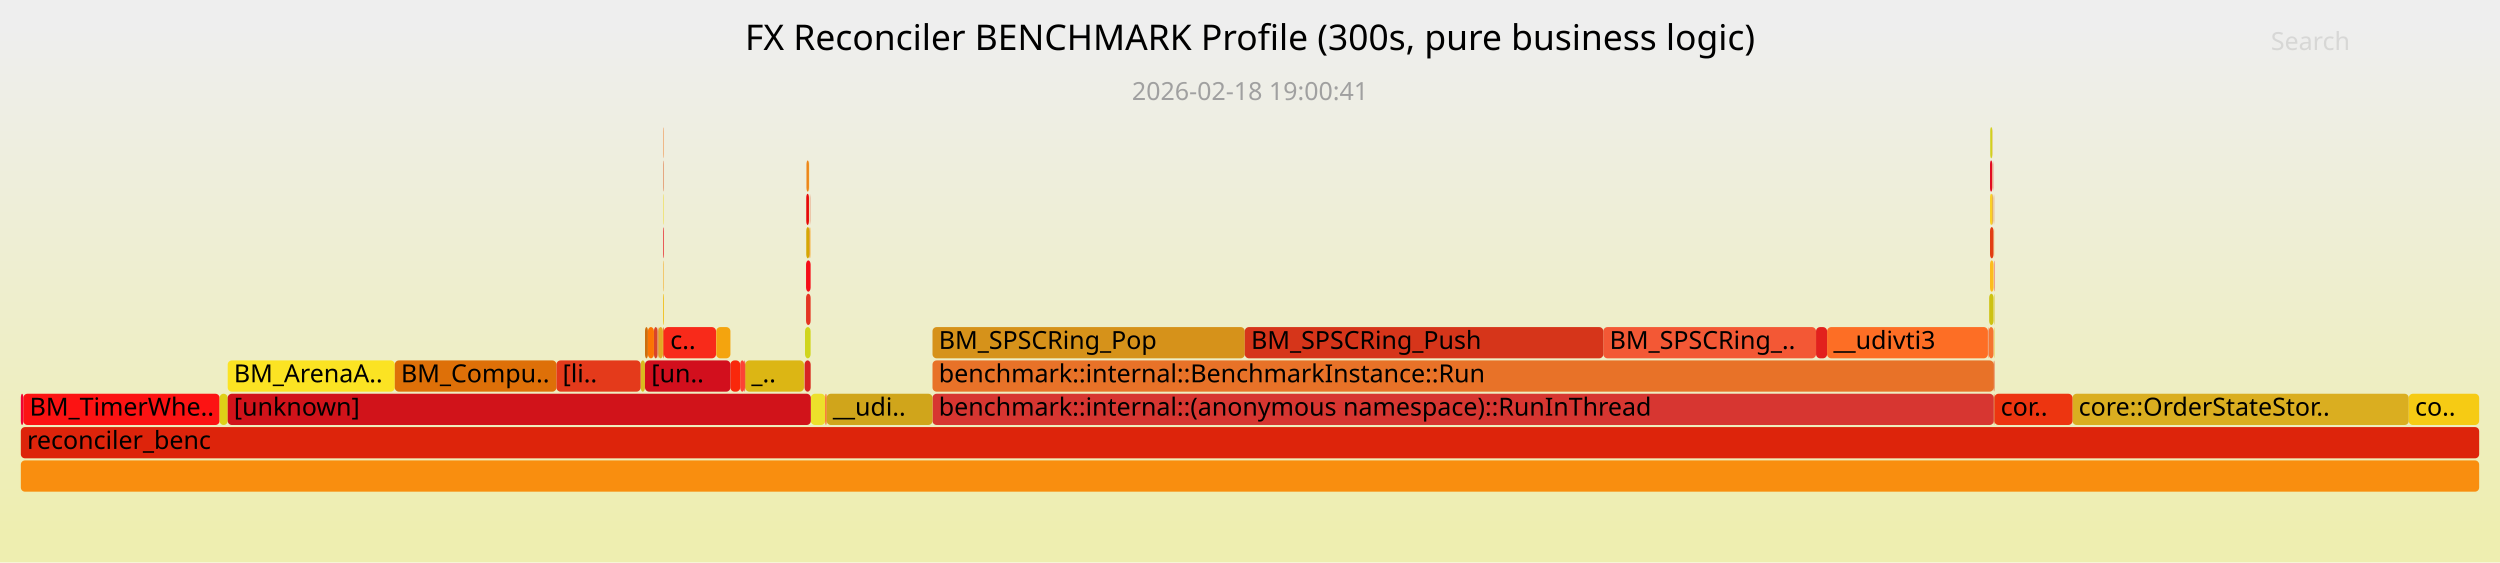
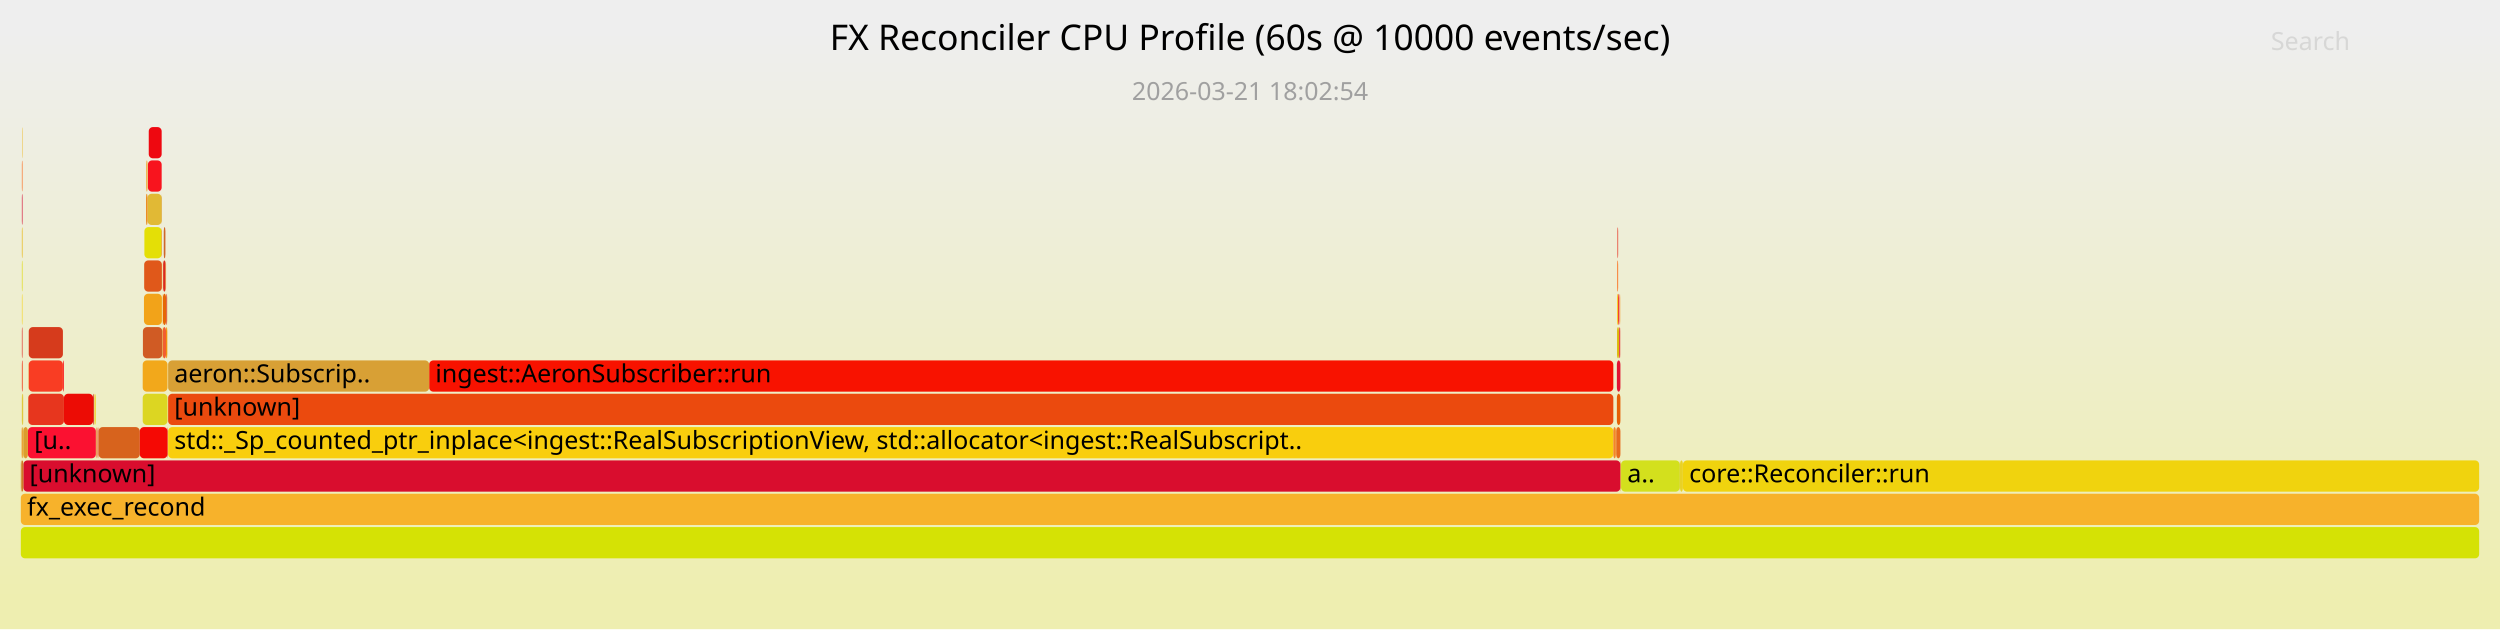
- <svg xmlns="http://www.w3.org/2000/svg" version="1.1" width="1200" height="270" viewBox="0 0 1200 270">
+ <svg xmlns="http://www.w3.org/2000/svg" version="1.1" width="1200" height="302" viewBox="0 0 1200 302">
  <defs>
    <linearGradient id="background" y1="0" y2="1" x1="0" x2="0">
      <stop stop-color="#eeeeee" offset="5%" />
      <stop stop-color="#eeeeb0" offset="95%" />
    </linearGradient>
  </defs>
  <style type="text/css">
	.func_g:hover { stroke:black; stroke-width:0.5; cursor:pointer; }
</style>
-   <rect x="0.0" y="0" width="1200.0" height="270.0" fill="url(#background)" />
-   <text text-anchor="middle" x="600.00" y="24" font-size="17" font-family="Verdana" fill="rgb(0,0,0)">FX Reconciler BENCHMARK Profile (300s, pure business logic)</text>
-   <text text-anchor="middle" x="600.00" y="48" font-size="12" font-family="Verdana" fill="rgb(160,160,160)">2026-02-18 19:00:41</text>
-   <text text-anchor="" x="10.00" y="253" font-size="12" font-family="Verdana" fill="rgb(0,0,0)" id="details"> </text>
+   <rect x="0.0" y="0" width="1200.0" height="302.0" fill="url(#background)" />
+   <text text-anchor="middle" x="600.00" y="24" font-size="17" font-family="Verdana" fill="rgb(0,0,0)">FX Reconciler CPU Profile (60s @ 10000 events/sec)</text>
+   <text text-anchor="middle" x="600.00" y="48" font-size="12" font-family="Verdana" fill="rgb(160,160,160)">2026-03-21 18:02:54</text>
+   <text text-anchor="" x="10.00" y="285" font-size="12" font-family="Verdana" fill="rgb(0,0,0)" id="details"> </text>
  <text text-anchor="" x="10.00" y="24" font-size="12" font-family="Verdana" fill="rgb(0,0,0)" id="unzoom" style="opacity:0.0;cursor:pointer">Reset Zoom</text>
  <text text-anchor="" x="1090.00" y="24" font-size="12" font-family="Verdana" fill="rgb(0,0,0)" id="search" style="opacity:0.1;cursor:pointer">Search</text>
-   <text text-anchor="" x="1090.00" y="253" font-size="12" font-family="Verdana" fill="rgb(0,0,0)" id="matched"> </text>
-   <g class="func_g">
-     <rect x="954.8" y="141" width="2.1" height="15.0" fill="rgb(205,194,18)" rx="2" ry="2" />
-     <text text-anchor="" x="957.82" y="151.5" font-size="12" font-family="Verdana" fill="rgb(0,0,0)" />
-   </g>
-   <g class="func_g">
-     <rect x="956.8" y="77" width="0.1" height="15.0" fill="rgb(236,40,45)" rx="2" ry="2" />
-     <text text-anchor="" x="959.77" y="87.5" font-size="12" font-family="Verdana" fill="rgb(0,0,0)" />
-   </g>
-   <g class="func_g">
-     <rect x="318.4" y="109" width="0.3" height="15.0" fill="rgb(229,1,13)" rx="2" ry="2" />
-     <text text-anchor="" x="321.37" y="119.5" font-size="12" font-family="Verdana" fill="rgb(0,0,0)" />
-   </g>
-   <g class="func_g">
-     <rect x="318.3" y="157" width="0.4" height="15.0" fill="rgb(247,66,2)" rx="2" ry="2" />
-     <text text-anchor="" x="321.28" y="167.5" font-size="12" font-family="Verdana" fill="rgb(0,0,0)" />
-   </g>
-   <g class="func_g">
-     <rect x="318.4" y="125" width="0.3" height="15.0" fill="rgb(244,176,52)" rx="2" ry="2" />
-     <text text-anchor="" x="321.37" y="135.5" font-size="12" font-family="Verdana" fill="rgb(0,0,0)" />
-   </g>
-   <g class="func_g">
-     <rect x="386.0" y="173" width="0.1" height="15.0" fill="rgb(224,206,53)" rx="2" ry="2" />
-     <text text-anchor="" x="389.03" y="183.5" font-size="12" font-family="Verdana" fill="rgb(0,0,0)" />
-   </g>
-   <g class="func_g">
-     <rect x="389.2" y="189" width="6.9" height="15.0" fill="rgb(237,224,43)" rx="2" ry="2" />
-     <text text-anchor="" x="392.19" y="199.5" font-size="12" font-family="Verdana" fill="rgb(0,0,0)" />
-   </g>
-   <g class="func_g">
-     <rect x="355.3" y="173" width="2.0" height="15.0" fill="rgb(253,65,53)" rx="2" ry="2" />
-     <text text-anchor="" x="358.32" y="183.5" font-size="12" font-family="Verdana" fill="rgb(0,0,0)" />
-   </g>
-   <g class="func_g">
-     <rect x="956.8" y="93" width="0.1" height="15.0" fill="rgb(253,179,50)" rx="2" ry="2" />
-     <text text-anchor="" x="959.76" y="103.5" font-size="12" font-family="Verdana" fill="rgb(0,0,0)" />
-   </g>
-   <g class="func_g">
-     <rect x="343.8" y="157" width="6.8" height="15.0" fill="rgb(244,164,14)" rx="2" ry="2" />
-     <text text-anchor="" x="346.75" y="167.5" font-size="12" font-family="Verdana" fill="rgb(0,0,0)" />
-   </g>
-   <g class="func_g">
-     <rect x="357.7" y="173" width="28.2" height="15.0" fill="rgb(220,182,20)" rx="2" ry="2" />
-     <text text-anchor="" x="360.67" y="183.5" font-size="12" font-family="Verdana" fill="rgb(0,0,0)">_..</text>
-   </g>
-   <g class="func_g">
-     <rect x="357.3" y="173" width="0.4" height="15.0" fill="rgb(248,10,5)" rx="2" ry="2" />
-     <text text-anchor="" x="360.29" y="183.5" font-size="12" font-family="Verdana" fill="rgb(0,0,0)" />
-   </g>
-   <g class="func_g">
-     <rect x="11.2" y="189" width="94.2" height="15.0" fill="rgb(252,19,19)" rx="2" ry="2" />
-     <text text-anchor="" x="14.22" y="199.5" font-size="12" font-family="Verdana" fill="rgb(0,0,0)">BM_TimerWhe..</text>
-   </g>
-   <g class="func_g">
-     <rect x="388.3" y="93" width="0.1" height="15.0" fill="rgb(220,122,13)" rx="2" ry="2" />
-     <text text-anchor="" x="391.27" y="103.5" font-size="12" font-family="Verdana" fill="rgb(0,0,0)" />
-   </g>
-   <g class="func_g">
-     <rect x="957.1" y="125" width="0.2" height="15.0" fill="rgb(240,33,31)" rx="2" ry="2" />
-     <text text-anchor="" x="960.07" y="135.5" font-size="12" font-family="Verdana" fill="rgb(0,0,0)" />
-   </g>
-   <g class="func_g">
-     <rect x="447.6" y="157" width="149.9" height="15.0" fill="rgb(214,146,26)" rx="2" ry="2" />
-     <text text-anchor="" x="450.62" y="167.5" font-size="12" font-family="Verdana" fill="rgb(0,0,0)">BM_SPSCRing_Pop</text>
-   </g>
-   <g class="func_g">
-     <rect x="447.6" y="173" width="509.4" height="15.0" fill="rgb(232,114,40)" rx="2" ry="2" />
-     <text text-anchor="" x="450.62" y="183.5" font-size="12" font-family="Verdana" fill="rgb(0,0,0)">benchmark::internal::BenchmarkInstance::Run</text>
-   </g>
-   <g class="func_g">
-     <rect x="313.9" y="157" width="1.7" height="15.0" fill="rgb(216,68,42)" rx="2" ry="2" />
-     <text text-anchor="" x="316.90" y="167.5" font-size="12" font-family="Verdana" fill="rgb(0,0,0)" />
-   </g>
-   <g class="func_g">
-     <rect x="350.6" y="173" width="4.7" height="15.0" fill="rgb(249,40,11)" rx="2" ry="2" />
-     <text text-anchor="" x="353.60" y="183.5" font-size="12" font-family="Verdana" fill="rgb(0,0,0)" />
-   </g>
-   <g class="func_g">
-     <rect x="389.1" y="173" width="0.1" height="15.0" fill="rgb(227,133,23)" rx="2" ry="2" />
-     <text text-anchor="" x="392.07" y="183.5" font-size="12" font-family="Verdana" fill="rgb(0,0,0)" />
-   </g>
-   <g class="func_g">
-     <rect x="957.1" y="141" width="0.2" height="15.0" fill="rgb(213,185,1)" rx="2" ry="2" />
-     <text text-anchor="" x="960.06" y="151.5" font-size="12" font-family="Verdana" fill="rgb(0,0,0)" />
-   </g>
-   <g class="func_g">
-     <rect x="307.5" y="173" width="2.1" height="15.0" fill="rgb(218,185,31)" rx="2" ry="2" />
-     <text text-anchor="" x="310.50" y="183.5" font-size="12" font-family="Verdana" fill="rgb(0,0,0)" />
-   </g>
-   <g class="func_g">
-     <rect x="105.4" y="189" width="3.9" height="15.0" fill="rgb(222,208,23)" rx="2" ry="2" />
-     <text text-anchor="" x="108.40" y="199.5" font-size="12" font-family="Verdana" fill="rgb(0,0,0)" />
-   </g>
-   <g class="func_g">
-     <rect x="956.3" y="61" width="0.1" height="15.0" fill="rgb(252,125,50)" rx="2" ry="2" />
-     <text text-anchor="" x="959.32" y="71.5" font-size="12" font-family="Verdana" fill="rgb(0,0,0)" />
-   </g>
-   <g class="func_g">
-     <rect x="318.3" y="141" width="0.4" height="15.0" fill="rgb(241,188,17)" rx="2" ry="2" />
-     <text text-anchor="" x="321.32" y="151.5" font-size="12" font-family="Verdana" fill="rgb(0,0,0)" />
-   </g>
-   <g class="func_g">
-     <rect x="994.8" y="189" width="161.4" height="15.0" fill="rgb(218,174,32)" rx="2" ry="2" />
-     <text text-anchor="" x="997.75" y="199.5" font-size="12" font-family="Verdana" fill="rgb(0,0,0)">core::OrderStateStor..</text>
-   </g>
-   <g class="func_g">
-     <rect x="316.0" y="157" width="2.2" height="15.0" fill="rgb(227,168,36)" rx="2" ry="2" />
-     <text text-anchor="" x="318.98" y="167.5" font-size="12" font-family="Verdana" fill="rgb(0,0,0)" />
-   </g>
-   <g class="func_g">
-     <rect x="315.7" y="157" width="0.3" height="15.0" fill="rgb(213,99,35)" rx="2" ry="2" />
-     <text text-anchor="" x="318.65" y="167.5" font-size="12" font-family="Verdana" fill="rgb(0,0,0)" />
-   </g>
-   <g class="func_g">
-     <rect x="957.1" y="109" width="0.1" height="15.0" fill="rgb(246,191,44)" rx="2" ry="2" />
-     <text text-anchor="" x="960.08" y="119.5" font-size="12" font-family="Verdana" fill="rgb(0,0,0)" />
-   </g>
-   <g class="func_g">
-     <rect x="109.3" y="173" width="80.2" height="15.0" fill="rgb(251,227,35)" rx="2" ry="2" />
-     <text text-anchor="" x="112.26" y="183.5" font-size="12" font-family="Verdana" fill="rgb(0,0,0)">BM_ArenaA..</text>
-   </g>
-   <g class="func_g">
-     <rect x="386.9" y="125" width="2.2" height="15.0" fill="rgb(245,13,24)" rx="2" ry="2" />
-     <text text-anchor="" x="389.94" y="135.5" font-size="12" font-family="Verdana" fill="rgb(0,0,0)" />
-   </g>
-   <g class="func_g">
-     <rect x="189.5" y="173" width="77.6" height="15.0" fill="rgb(222,112,8)" rx="2" ry="2" />
-     <text text-anchor="" x="192.47" y="183.5" font-size="12" font-family="Verdana" fill="rgb(0,0,0)">BM_Compu..</text>
-   </g>
-   <g class="func_g">
-     <rect x="267.1" y="173" width="40.4" height="15.0" fill="rgb(228,58,27)" rx="2" ry="2" />
-     <text text-anchor="" x="270.05" y="183.5" font-size="12" font-family="Verdana" fill="rgb(0,0,0)">[li..</text>
-   </g>
-   <g class="func_g">
-     <rect x="955.2" y="93" width="1.2" height="15.0" fill="rgb(251,209,37)" rx="2" ry="2" />
-     <text text-anchor="" x="958.17" y="103.5" font-size="12" font-family="Verdana" fill="rgb(0,0,0)" />
-   </g>
-   <g class="func_g">
-     <rect x="388.8" y="109" width="0.2" height="15.0" fill="rgb(251,167,39)" rx="2" ry="2" />
-     <text text-anchor="" x="391.85" y="119.5" font-size="12" font-family="Verdana" fill="rgb(0,0,0)" />
-   </g>
-   <g class="func_g">
-     <rect x="318.4" y="61" width="0.2" height="15.0" fill="rgb(241,109,15)" rx="2" ry="2" />
-     <text text-anchor="" x="321.41" y="71.5" font-size="12" font-family="Verdana" fill="rgb(0,0,0)" />
-   </g>
-   <g class="func_g">
-     <rect x="386.2" y="173" width="2.9" height="15.0" fill="rgb(215,36,35)" rx="2" ry="2" />
-     <text text-anchor="" x="389.22" y="183.5" font-size="12" font-family="Verdana" fill="rgb(0,0,0)" />
-   </g>
-   <g class="func_g">
-     <rect x="769.6" y="157" width="102.1" height="15.0" fill="rgb(243,88,53)" rx="2" ry="2" />
-     <text text-anchor="" x="772.62" y="167.5" font-size="12" font-family="Verdana" fill="rgb(0,0,0)">BM_SPSCRing_..</text>
-   </g>
-   <g class="func_g">
-     <rect x="387.0" y="93" width="1.3" height="15.0" fill="rgb(230,8,8)" rx="2" ry="2" />
-     <text text-anchor="" x="390.02" y="103.5" font-size="12" font-family="Verdana" fill="rgb(0,0,0)" />
-   </g>
-   <g class="func_g">
-     <rect x="955.2" y="125" width="1.7" height="15.0" fill="rgb(253,188,29)" rx="2" ry="2" />
-     <text text-anchor="" x="958.16" y="135.5" font-size="12" font-family="Verdana" fill="rgb(0,0,0)" />
-   </g>
-   <g class="func_g">
-     <rect x="957.3" y="189" width="37.5" height="15.0" fill="rgb(237,53,16)" rx="2" ry="2" />
-     <text text-anchor="" x="960.33" y="199.5" font-size="12" font-family="Verdana" fill="rgb(0,0,0)">cor..</text>
-   </g>
-   <g class="func_g">
-     <rect x="10.0" y="205" width="1180.0" height="15.0" fill="rgb(221,36,11)" rx="2" ry="2" />
-     <text text-anchor="" x="13.00" y="215.5" font-size="12" font-family="Verdana" fill="rgb(0,0,0)">reconciler_benc</text>
-   </g>
-   <g class="func_g">
-     <rect x="955.2" y="109" width="1.7" height="15.0" fill="rgb(226,62,19)" rx="2" ry="2" />
-     <text text-anchor="" x="958.16" y="119.5" font-size="12" font-family="Verdana" fill="rgb(0,0,0)" />
-   </g>
-   <g class="func_g">
-     <rect x="877.0" y="157" width="77.2" height="15.0" fill="rgb(253,110,37)" rx="2" ry="2" />
-     <text text-anchor="" x="880.05" y="167.5" font-size="12" font-family="Verdana" fill="rgb(0,0,0)">__udivti3</text>
-   </g>
-   <g class="func_g">
-     <rect x="388.5" y="109" width="0.3" height="15.0" fill="rgb(229,126,43)" rx="2" ry="2" />
-     <text text-anchor="" x="391.46" y="119.5" font-size="12" font-family="Verdana" fill="rgb(0,0,0)" />
-   </g>
-   <g class="func_g">
-     <rect x="954.6" y="157" width="2.3" height="15.0" fill="rgb(245,116,47)" rx="2" ry="2" />
-     <text text-anchor="" x="957.64" y="167.5" font-size="12" font-family="Verdana" fill="rgb(0,0,0)" />
-   </g>
-   <g class="func_g">
-     <rect x="387.1" y="77" width="1.2" height="15.0" fill="rgb(237,134,24)" rx="2" ry="2" />
-     <text text-anchor="" x="390.14" y="87.5" font-size="12" font-family="Verdana" fill="rgb(0,0,0)" />
-   </g>
-   <g class="func_g">
-     <rect x="309.6" y="157" width="1.4" height="15.0" fill="rgb(205,109,12)" rx="2" ry="2" />
-     <text text-anchor="" x="312.64" y="167.5" font-size="12" font-family="Verdana" fill="rgb(0,0,0)" />
-   </g>
-   <g class="func_g">
-     <rect x="387.0" y="109" width="1.5" height="15.0" fill="rgb(214,166,3)" rx="2" ry="2" />
-     <text text-anchor="" x="389.96" y="119.5" font-size="12" font-family="Verdana" fill="rgb(0,0,0)" />
-   </g>
-   <g class="func_g">
-     <rect x="396.1" y="189" width="0.7" height="15.0" fill="rgb(252,98,31)" rx="2" ry="2" />
-     <text text-anchor="" x="399.05" y="199.5" font-size="12" font-family="Verdana" fill="rgb(0,0,0)" />
-   </g>
-   <g class="func_g">
-     <rect x="956.3" y="77" width="0.1" height="15.0" fill="rgb(243,218,28)" rx="2" ry="2" />
-     <text text-anchor="" x="959.31" y="87.5" font-size="12" font-family="Verdana" fill="rgb(0,0,0)" />
-   </g>
-   <g class="func_g">
-     <rect x="957.1" y="93" width="0.1" height="15.0" fill="rgb(220,101,52)" rx="2" ry="2" />
-     <text text-anchor="" x="960.10" y="103.5" font-size="12" font-family="Verdana" fill="rgb(0,0,0)" />
-   </g>
-   <g class="func_g">
-     <rect x="597.5" y="157" width="172.1" height="15.0" fill="rgb(214,53,26)" rx="2" ry="2" />
-     <text text-anchor="" x="600.52" y="167.5" font-size="12" font-family="Verdana" fill="rgb(0,0,0)">BM_SPSCRing_Push</text>
-   </g>
-   <g class="func_g">
-     <rect x="956.4" y="93" width="0.3" height="15.0" fill="rgb(215,131,34)" rx="2" ry="2" />
-     <text text-anchor="" x="959.44" y="103.5" font-size="12" font-family="Verdana" fill="rgb(0,0,0)" />
-   </g>
-   <g class="func_g">
-     <rect x="388.3" y="77" width="0.1" height="15.0" fill="rgb(248,186,45)" rx="2" ry="2" />
-     <text text-anchor="" x="391.29" y="87.5" font-size="12" font-family="Verdana" fill="rgb(0,0,0)" />
-   </g>
-   <g class="func_g">
-     <rect x="957.0" y="189" width="0.3" height="15.0" fill="rgb(215,73,2)" rx="2" ry="2" />
-     <text text-anchor="" x="959.98" y="199.5" font-size="12" font-family="Verdana" fill="rgb(0,0,0)" />
-   </g>
-   <g class="func_g">
-     <rect x="386.4" y="157" width="2.7" height="15.0" fill="rgb(208,213,29)" rx="2" ry="2" />
-     <text text-anchor="" x="389.41" y="167.5" font-size="12" font-family="Verdana" fill="rgb(0,0,0)" />
-   </g>
-   <g class="func_g">
-     <rect x="309.6" y="173" width="41.0" height="15.0" fill="rgb(210,15,29)" rx="2" ry="2" />
-     <text text-anchor="" x="312.64" y="183.5" font-size="12" font-family="Verdana" fill="rgb(0,0,0)">[un..</text>
-   </g>
-   <g class="func_g">
-     <rect x="388.9" y="93" width="0.1" height="15.0" fill="rgb(226,51,7)" rx="2" ry="2" />
-     <text text-anchor="" x="391.87" y="103.5" font-size="12" font-family="Verdana" fill="rgb(0,0,0)" />
-   </g>
-   <g class="func_g">
-     <rect x="447.6" y="189" width="509.4" height="15.0" fill="rgb(215,54,49)" rx="2" ry="2" />
-     <text text-anchor="" x="450.61" y="199.5" font-size="12" font-family="Verdana" fill="rgb(0,0,0)">benchmark::internal::(anonymous namespace)::RunInThread</text>
-   </g>
-   <g class="func_g">
-     <rect x="957.0" y="173" width="0.3" height="15.0" fill="rgb(222,50,1)" rx="2" ry="2" />
-     <text text-anchor="" x="960.02" y="183.5" font-size="12" font-family="Verdana" fill="rgb(0,0,0)" />
-   </g>
-   <g class="func_g">
-     <rect x="318.4" y="93" width="0.2" height="15.0" fill="rgb(241,211,9)" rx="2" ry="2" />
-     <text text-anchor="" x="321.37" y="103.5" font-size="12" font-family="Verdana" fill="rgb(0,0,0)" />
-   </g>
-   <g class="func_g">
-     <rect x="318.4" y="77" width="0.2" height="15.0" fill="rgb(218,68,3)" rx="2" ry="2" />
-     <text text-anchor="" x="321.39" y="87.5" font-size="12" font-family="Verdana" fill="rgb(0,0,0)" />
-   </g>
-   <g class="func_g">
-     <rect x="109.3" y="189" width="279.9" height="15.0" fill="rgb(209,19,26)" rx="2" ry="2" />
-     <text text-anchor="" x="112.26" y="199.5" font-size="12" font-family="Verdana" fill="rgb(0,0,0)">[unknown]</text>
-   </g>
-   <g class="func_g">
-     <rect x="311.0" y="157" width="2.9" height="15.0" fill="rgb(252,116,3)" rx="2" ry="2" />
-     <text text-anchor="" x="313.99" y="167.5" font-size="12" font-family="Verdana" fill="rgb(0,0,0)" />
-   </g>
-   <g class="func_g">
-     <rect x="10.0" y="221" width="1180.0" height="15.0" fill="rgb(249,142,15)" rx="2" ry="2" />
+   <text text-anchor="" x="1090.00" y="285" font-size="12" font-family="Verdana" fill="rgb(0,0,0)" id="matched"> </text>
+   <g class="func_g">
+     <rect x="10.5" y="125" width="0.3" height="15.0" fill="rgb(223,218,9)" rx="2" ry="2" />
+     <text text-anchor="" x="13.51" y="135.5" font-size="12" font-family="Verdana" fill="rgb(0,0,0)" />
+   </g>
+   <g class="func_g">
+     <rect x="10.5" y="157" width="0.3" height="15.0" fill="rgb(221,43,35)" rx="2" ry="2" />
+     <text text-anchor="" x="13.50" y="167.5" font-size="12" font-family="Verdana" fill="rgb(0,0,0)" />
+   </g>
+   <g class="func_g">
+     <rect x="79.7" y="157" width="0.6" height="15.0" fill="rgb(243,140,2)" rx="2" ry="2" />
+     <text text-anchor="" x="82.74" y="167.5" font-size="12" font-family="Verdana" fill="rgb(0,0,0)" />
+   </g>
+   <g class="func_g">
+     <rect x="78.6" y="109" width="0.8" height="15.0" fill="rgb(206,104,43)" rx="2" ry="2" />
+     <text text-anchor="" x="81.61" y="119.5" font-size="12" font-family="Verdana" fill="rgb(0,0,0)" />
+   </g>
+   <g class="func_g">
+     <rect x="13.8" y="173" width="16.4" height="15.0" fill="rgb(249,61,35)" rx="2" ry="2" />
+     <text text-anchor="" x="16.81" y="183.5" font-size="12" font-family="Verdana" fill="rgb(0,0,0)" />
+   </g>
+   <g class="func_g">
+     <rect x="45.7" y="189" width="0.3" height="15.0" fill="rgb(242,222,29)" rx="2" ry="2" />
+     <text text-anchor="" x="48.70" y="199.5" font-size="12" font-family="Verdana" fill="rgb(0,0,0)" />
+   </g>
+   <g class="func_g">
+     <rect x="77.9" y="157" width="0.2" height="15.0" fill="rgb(241,226,19)" rx="2" ry="2" />
+     <text text-anchor="" x="80.95" y="167.5" font-size="12" font-family="Verdana" fill="rgb(0,0,0)" />
+   </g>
+   <g class="func_g">
+     <rect x="10.6" y="61" width="0.2" height="15.0" fill="rgb(239,182,21)" rx="2" ry="2" />
+     <text text-anchor="" x="13.56" y="71.5" font-size="12" font-family="Verdana" fill="rgb(0,0,0)" />
+   </g>
+   <g class="func_g">
+     <rect x="77.7" y="141" width="0.2" height="15.0" fill="rgb(249,182,26)" rx="2" ry="2" />
+     <text text-anchor="" x="80.74" y="151.5" font-size="12" font-family="Verdana" fill="rgb(0,0,0)" />
+   </g>
+   <g class="func_g">
+     <rect x="46.9" y="205" width="0.3" height="15.0" fill="rgb(238,9,22)" rx="2" ry="2" />
+     <text text-anchor="" x="49.94" y="215.5" font-size="12" font-family="Verdana" fill="rgb(0,0,0)" />
+   </g>
+   <g class="func_g">
+     <rect x="80.7" y="205" width="693.7" height="15.0" fill="rgb(249,206,13)" rx="2" ry="2" />
+     <text text-anchor="" x="83.66" y="215.5" font-size="12" font-family="Verdana" fill="rgb(0,0,0)">std::_Sp_counted_ptr_inplace&lt;ingest::RealSubscriptionView, std::allocator&lt;ingest::RealSubscript..</text>
+   </g>
+   <g class="func_g">
+     <rect x="776.1" y="189" width="1.7" height="15.0" fill="rgb(229,96,6)" rx="2" ry="2" />
+     <text text-anchor="" x="779.15" y="199.5" font-size="12" font-family="Verdana" fill="rgb(0,0,0)" />
+   </g>
+   <g class="func_g">
+     <rect x="79.8" y="141" width="0.4" height="15.0" fill="rgb(219,62,46)" rx="2" ry="2" />
+     <text text-anchor="" x="82.81" y="151.5" font-size="12" font-family="Verdana" fill="rgb(0,0,0)" />
+   </g>
+   <g class="func_g">
+     <rect x="206.0" y="173" width="568.4" height="15.0" fill="rgb(248,18,0)" rx="2" ry="2" />
+     <text text-anchor="" x="208.97" y="183.5" font-size="12" font-family="Verdana" fill="rgb(0,0,0)">ingest::AeronSubscriber::run</text>
+   </g>
+   <g class="func_g">
+     <rect x="78.3" y="125" width="1.2" height="15.0" fill="rgb(219,42,31)" rx="2" ry="2" />
+     <text text-anchor="" x="81.35" y="135.5" font-size="12" font-family="Verdana" fill="rgb(0,0,0)" />
+   </g>
+   <g class="func_g">
+     <rect x="77.8" y="125" width="0.1" height="15.0" fill="rgb(240,173,7)" rx="2" ry="2" />
+     <text text-anchor="" x="80.77" y="135.5" font-size="12" font-family="Verdana" fill="rgb(0,0,0)" />
+   </g>
+   <g class="func_g">
+     <rect x="777.6" y="141" width="0.1" height="15.0" fill="rgb(239,144,29)" rx="2" ry="2" />
+     <text text-anchor="" x="780.63" y="151.5" font-size="12" font-family="Verdana" fill="rgb(0,0,0)" />
+   </g>
+   <g class="func_g">
+     <rect x="13.8" y="157" width="16.4" height="15.0" fill="rgb(214,59,28)" rx="2" ry="2" />
+     <text text-anchor="" x="16.83" y="167.5" font-size="12" font-family="Verdana" fill="rgb(0,0,0)" />
+   </g>
+   <g class="func_g">
+     <rect x="71.0" y="77" width="6.6" height="15.0" fill="rgb(248,20,30)" rx="2" ry="2" />
+     <text text-anchor="" x="74.02" y="87.5" font-size="12" font-family="Verdana" fill="rgb(0,0,0)" />
+   </g>
+   <g class="func_g">
+     <rect x="10.5" y="141" width="0.3" height="15.0" fill="rgb(246,213,38)" rx="2" ry="2" />
+     <text text-anchor="" x="13.50" y="151.5" font-size="12" font-family="Verdana" fill="rgb(0,0,0)" />
+   </g>
+   <g class="func_g">
+     <rect x="11.2" y="221" width="766.6" height="15.0" fill="rgb(217,13,46)" rx="2" ry="2" />
+     <text text-anchor="" x="14.17" y="231.5" font-size="12" font-family="Verdana" fill="rgb(0,0,0)">[unknown]</text>
+   </g>
+   <g class="func_g">
+     <rect x="44.7" y="189" width="0.4" height="15.0" fill="rgb(208,29,25)" rx="2" ry="2" />
+     <text text-anchor="" x="47.73" y="199.5" font-size="12" font-family="Verdana" fill="rgb(0,0,0)" />
+   </g>
+   <g class="func_g">
+     <rect x="46.0" y="205" width="0.3" height="15.0" fill="rgb(213,116,21)" rx="2" ry="2" />
+     <text text-anchor="" x="49.05" y="215.5" font-size="12" font-family="Verdana" fill="rgb(0,0,0)" />
+   </g>
+   <g class="func_g">
+     <rect x="70.8" y="93" width="6.8" height="15.0" fill="rgb(225,185,53)" rx="2" ry="2" />
+     <text text-anchor="" x="73.82" y="103.5" font-size="12" font-family="Verdana" fill="rgb(0,0,0)" />
+   </g>
+   <g class="func_g">
+     <rect x="776.4" y="109" width="0.3" height="15.0" fill="rgb(229,24,7)" rx="2" ry="2" />
+     <text text-anchor="" x="779.42" y="119.5" font-size="12" font-family="Verdana" fill="rgb(0,0,0)" />
+   </g>
+   <g class="func_g">
+     <rect x="77.6" y="93" width="0.1" height="15.0" fill="rgb(213,120,7)" rx="2" ry="2" />
+     <text text-anchor="" x="80.63" y="103.5" font-size="12" font-family="Verdana" fill="rgb(0,0,0)" />
+   </g>
+   <g class="func_g">
+     <rect x="806.3" y="221" width="0.1" height="15.0" fill="rgb(234,64,5)" rx="2" ry="2" />
+     <text text-anchor="" x="809.30" y="231.5" font-size="12" font-family="Verdana" fill="rgb(0,0,0)" />
+   </g>
+   <g class="func_g">
+     <rect x="10.5" y="173" width="0.4" height="15.0" fill="rgb(243,47,48)" rx="2" ry="2" />
+     <text text-anchor="" x="13.49" y="183.5" font-size="12" font-family="Verdana" fill="rgb(0,0,0)" />
+   </g>
+   <g class="func_g">
+     <rect x="69.1" y="141" width="8.6" height="15.0" fill="rgb(242,163,25)" rx="2" ry="2" />
+     <text text-anchor="" x="72.06" y="151.5" font-size="12" font-family="Verdana" fill="rgb(0,0,0)" />
+   </g>
+   <g class="func_g">
+     <rect x="777.8" y="221" width="0.2" height="15.0" fill="rgb(230,141,6)" rx="2" ry="2" />
+     <text text-anchor="" x="780.77" y="231.5" font-size="12" font-family="Verdana" fill="rgb(0,0,0)" />
+   </g>
+   <g class="func_g">
+     <rect x="45.4" y="189" width="0.3" height="15.0" fill="rgb(234,180,1)" rx="2" ry="2" />
+     <text text-anchor="" x="48.37" y="199.5" font-size="12" font-family="Verdana" fill="rgb(0,0,0)" />
+   </g>
+   <g class="func_g">
+     <rect x="46.8" y="205" width="0.1" height="15.0" fill="rgb(219,75,8)" rx="2" ry="2" />
+     <text text-anchor="" x="49.83" y="215.5" font-size="12" font-family="Verdana" fill="rgb(0,0,0)" />
+   </g>
+   <g class="func_g">
+     <rect x="30.2" y="173" width="0.5" height="15.0" fill="rgb(249,48,46)" rx="2" ry="2" />
+     <text text-anchor="" x="33.19" y="183.5" font-size="12" font-family="Verdana" fill="rgb(0,0,0)" />
+   </g>
+   <g class="func_g">
+     <rect x="69.2" y="125" width="8.5" height="15.0" fill="rgb(224,88,26)" rx="2" ry="2" />
+     <text text-anchor="" x="72.15" y="135.5" font-size="12" font-family="Verdana" fill="rgb(0,0,0)" />
+   </g>
+   <g class="func_g">
+     <rect x="13.5" y="189" width="0.1" height="15.0" fill="rgb(228,162,35)" rx="2" ry="2" />
+     <text text-anchor="" x="16.45" y="199.5" font-size="12" font-family="Verdana" fill="rgb(0,0,0)" />
+   </g>
+   <g class="func_g">
+     <rect x="10.4" y="221" width="0.8" height="15.0" fill="rgb(207,122,38)" rx="2" ry="2" />
+     <text text-anchor="" x="13.41" y="231.5" font-size="12" font-family="Verdana" fill="rgb(0,0,0)" />
+   </g>
+   <g class="func_g">
+     <rect x="80.4" y="205" width="0.2" height="15.0" fill="rgb(224,73,7)" rx="2" ry="2" />
+     <text text-anchor="" x="83.43" y="215.5" font-size="12" font-family="Verdana" fill="rgb(0,0,0)" />
+   </g>
+   <g class="func_g">
+     <rect x="10.5" y="93" width="0.3" height="15.0" fill="rgb(212,12,51)" rx="2" ry="2" />
+     <text text-anchor="" x="13.53" y="103.5" font-size="12" font-family="Verdana" fill="rgb(0,0,0)" />
+   </g>
+   <g class="func_g">
+     <rect x="776.1" y="173" width="1.7" height="15.0" fill="rgb(225,21,50)" rx="2" ry="2" />
+     <text text-anchor="" x="779.15" y="183.5" font-size="12" font-family="Verdana" fill="rgb(0,0,0)" />
+   </g>
+   <g class="func_g">
+     <rect x="13.7" y="173" width="0.1" height="15.0" fill="rgb(242,172,28)" rx="2" ry="2" />
+     <text text-anchor="" x="16.65" y="183.5" font-size="12" font-family="Verdana" fill="rgb(0,0,0)" />
+   </g>
+   <g class="func_g">
+     <rect x="775.6" y="205" width="0.2" height="15.0" fill="rgb(246,181,34)" rx="2" ry="2" />
+     <text text-anchor="" x="778.58" y="215.5" font-size="12" font-family="Verdana" fill="rgb(0,0,0)" />
+   </g>
+   <g class="func_g">
+     <rect x="10.5" y="109" width="0.3" height="15.0" fill="rgb(232,179,3)" rx="2" ry="2" />
+     <text text-anchor="" x="13.52" y="119.5" font-size="12" font-family="Verdana" fill="rgb(0,0,0)" />
+   </g>
+   <g class="func_g">
+     <rect x="79.5" y="125" width="0.1" height="15.0" fill="rgb(254,204,41)" rx="2" ry="2" />
+     <text text-anchor="" x="82.50" y="135.5" font-size="12" font-family="Verdana" fill="rgb(0,0,0)" />
+   </g>
+   <g class="func_g">
+     <rect x="79.6" y="125" width="0.1" height="15.0" fill="rgb(217,105,14)" rx="2" ry="2" />
+     <text text-anchor="" x="82.63" y="135.5" font-size="12" font-family="Verdana" fill="rgb(0,0,0)" />
+   </g>
+   <g class="func_g">
+     <rect x="78.2" y="141" width="1.5" height="15.0" fill="rgb(230,103,5)" rx="2" ry="2" />
+     <text text-anchor="" x="81.17" y="151.5" font-size="12" font-family="Verdana" fill="rgb(0,0,0)" />
+   </g>
+   <g class="func_g">
+     <rect x="10.0" y="221" width="0.4" height="15.0" fill="rgb(207,127,41)" rx="2" ry="2" />
    <text text-anchor="" x="13.00" y="231.5" font-size="12" font-family="Verdana" fill="rgb(0,0,0)" />
  </g>
  <g class="func_g">
-     <rect x="871.7" y="157" width="5.3" height="15.0" fill="rgb(226,33,29)" rx="2" ry="2" />
-     <text text-anchor="" x="874.72" y="167.5" font-size="12" font-family="Verdana" fill="rgb(0,0,0)" />
-   </g>
-   <g class="func_g">
-     <rect x="318.7" y="157" width="25.0" height="15.0" fill="rgb(248,42,26)" rx="2" ry="2" />
-     <text text-anchor="" x="321.72" y="167.5" font-size="12" font-family="Verdana" fill="rgb(0,0,0)">c..</text>
-   </g>
-   <g class="func_g">
-     <rect x="955.2" y="77" width="1.1" height="15.0" fill="rgb(226,11,34)" rx="2" ry="2" />
-     <text text-anchor="" x="958.23" y="87.5" font-size="12" font-family="Verdana" fill="rgb(0,0,0)" />
-   </g>
-   <g class="func_g">
-     <rect x="957.1" y="157" width="0.2" height="15.0" fill="rgb(226,192,18)" rx="2" ry="2" />
-     <text text-anchor="" x="960.06" y="167.5" font-size="12" font-family="Verdana" fill="rgb(0,0,0)" />
-   </g>
-   <g class="func_g">
-     <rect x="10.0" y="189" width="1.2" height="15.0" fill="rgb(241,2,52)" rx="2" ry="2" />
-     <text text-anchor="" x="13.00" y="199.5" font-size="12" font-family="Verdana" fill="rgb(0,0,0)" />
-   </g>
-   <g class="func_g">
-     <rect x="954.3" y="157" width="0.2" height="15.0" fill="rgb(235,93,54)" rx="2" ry="2" />
-     <text text-anchor="" x="957.29" y="167.5" font-size="12" font-family="Verdana" fill="rgb(0,0,0)" />
-   </g>
-   <g class="func_g">
-     <rect x="396.8" y="189" width="50.8" height="15.0" fill="rgb(208,165,27)" rx="2" ry="2" />
-     <text text-anchor="" x="399.76" y="199.5" font-size="12" font-family="Verdana" fill="rgb(0,0,0)">__udi..</text>
-   </g>
-   <g class="func_g">
-     <rect x="955.3" y="61" width="1.0" height="15.0" fill="rgb(209,209,31)" rx="2" ry="2" />
-     <text text-anchor="" x="958.33" y="71.5" font-size="12" font-family="Verdana" fill="rgb(0,0,0)" />
-   </g>
-   <g class="func_g">
-     <rect x="1156.2" y="189" width="33.8" height="15.0" fill="rgb(246,203,20)" rx="2" ry="2" />
-     <text text-anchor="" x="1159.21" y="199.5" font-size="12" font-family="Verdana" fill="rgb(0,0,0)">co..</text>
-   </g>
-   <g class="func_g">
-     <rect x="386.9" y="141" width="2.2" height="15.0" fill="rgb(228,52,34)" rx="2" ry="2" />
-     <text text-anchor="" x="389.94" y="151.5" font-size="12" font-family="Verdana" fill="rgb(0,0,0)" />
+     <rect x="806.4" y="221" width="1.4" height="15.0" fill="rgb(233,209,37)" rx="2" ry="2" />
+     <text text-anchor="" x="809.44" y="231.5" font-size="12" font-family="Verdana" fill="rgb(0,0,0)" />
+   </g>
+   <g class="func_g">
+     <rect x="78.1" y="157" width="1.6" height="15.0" fill="rgb(241,95,48)" rx="2" ry="2" />
+     <text text-anchor="" x="81.13" y="167.5" font-size="12" font-family="Verdana" fill="rgb(0,0,0)" />
+   </g>
+   <g class="func_g">
+     <rect x="47.3" y="205" width="19.8" height="15.0" fill="rgb(215,99,29)" rx="2" ry="2" />
+     <text text-anchor="" x="50.25" y="215.5" font-size="12" font-family="Verdana" fill="rgb(0,0,0)" />
+   </g>
+   <g class="func_g">
+     <rect x="776.2" y="141" width="0.5" height="15.0" fill="rgb(245,204,30)" rx="2" ry="2" />
+     <text text-anchor="" x="779.25" y="151.5" font-size="12" font-family="Verdana" fill="rgb(0,0,0)" />
+   </g>
+   <g class="func_g">
+     <rect x="46.4" y="205" width="0.1" height="15.0" fill="rgb(243,83,19)" rx="2" ry="2" />
+     <text text-anchor="" x="49.40" y="215.5" font-size="12" font-family="Verdana" fill="rgb(0,0,0)" />
+   </g>
+   <g class="func_g">
+     <rect x="10.9" y="205" width="0.3" height="15.0" fill="rgb(219,183,12)" rx="2" ry="2" />
+     <text text-anchor="" x="13.87" y="215.5" font-size="12" font-family="Verdana" fill="rgb(0,0,0)" />
+   </g>
+   <g class="func_g">
+     <rect x="70.1" y="93" width="0.7" height="15.0" fill="rgb(235,138,26)" rx="2" ry="2" />
+     <text text-anchor="" x="73.08" y="103.5" font-size="12" font-family="Verdana" fill="rgb(0,0,0)" />
+   </g>
+   <g class="func_g">
+     <rect x="70.2" y="77" width="0.6" height="15.0" fill="rgb(237,165,41)" rx="2" ry="2" />
+     <text text-anchor="" x="73.17" y="87.5" font-size="12" font-family="Verdana" fill="rgb(0,0,0)" />
+   </g>
+   <g class="func_g">
+     <rect x="10.9" y="189" width="0.2" height="15.0" fill="rgb(234,167,7)" rx="2" ry="2" />
+     <text text-anchor="" x="13.92" y="199.5" font-size="12" font-family="Verdana" fill="rgb(0,0,0)" />
+   </g>
+   <g class="func_g">
+     <rect x="13.4" y="205" width="32.6" height="15.0" fill="rgb(251,17,49)" rx="2" ry="2" />
+     <text text-anchor="" x="16.45" y="215.5" font-size="12" font-family="Verdana" fill="rgb(0,0,0)">[u..</text>
+   </g>
+   <g class="func_g">
+     <rect x="775.8" y="205" width="2.0" height="15.0" fill="rgb(231,107,29)" rx="2" ry="2" />
+     <text text-anchor="" x="778.84" y="215.5" font-size="12" font-family="Verdana" fill="rgb(0,0,0)" />
+   </g>
+   <g class="func_g">
+     <rect x="68.5" y="189" width="11.9" height="15.0" fill="rgb(220,214,34)" rx="2" ry="2" />
+     <text text-anchor="" x="71.46" y="199.5" font-size="12" font-family="Verdana" fill="rgb(0,0,0)" />
+   </g>
+   <g class="func_g">
+     <rect x="30.7" y="189" width="14.0" height="15.0" fill="rgb(236,12,5)" rx="2" ry="2" />
+     <text text-anchor="" x="33.71" y="199.5" font-size="12" font-family="Verdana" fill="rgb(0,0,0)" />
+   </g>
+   <g class="func_g">
+     <rect x="807.8" y="221" width="382.2" height="15.0" fill="rgb(240,211,14)" rx="2" ry="2" />
+     <text text-anchor="" x="810.81" y="231.5" font-size="12" font-family="Verdana" fill="rgb(0,0,0)">core::Reconciler::run</text>
+   </g>
+   <g class="func_g">
+     <rect x="80.7" y="189" width="693.7" height="15.0" fill="rgb(235,74,14)" rx="2" ry="2" />
+     <text text-anchor="" x="83.66" y="199.5" font-size="12" font-family="Verdana" fill="rgb(0,0,0)">[unknown]</text>
+   </g>
+   <g class="func_g">
+     <rect x="10.5" y="77" width="0.3" height="15.0" fill="rgb(252,106,27)" rx="2" ry="2" />
+     <text text-anchor="" x="13.54" y="87.5" font-size="12" font-family="Verdana" fill="rgb(0,0,0)" />
+   </g>
+   <g class="func_g">
+     <rect x="80.7" y="173" width="125.3" height="15.0" fill="rgb(216,160,53)" rx="2" ry="2" />
+     <text text-anchor="" x="83.66" y="183.5" font-size="12" font-family="Verdana" fill="rgb(0,0,0)">aeron::Subscrip..</text>
+   </g>
+   <g class="func_g">
+     <rect x="69.3" y="109" width="8.3" height="15.0" fill="rgb(228,223,6)" rx="2" ry="2" />
+     <text text-anchor="" x="72.33" y="119.5" font-size="12" font-family="Verdana" fill="rgb(0,0,0)" />
+   </g>
+   <g class="func_g">
+     <rect x="776.3" y="125" width="0.4" height="15.0" fill="rgb(252,101,16)" rx="2" ry="2" />
+     <text text-anchor="" x="779.30" y="135.5" font-size="12" font-family="Verdana" fill="rgb(0,0,0)" />
+   </g>
+   <g class="func_g">
+     <rect x="10.9" y="173" width="0.1" height="15.0" fill="rgb(223,191,46)" rx="2" ry="2" />
+     <text text-anchor="" x="13.92" y="183.5" font-size="12" font-family="Verdana" fill="rgb(0,0,0)" />
+   </g>
+   <g class="func_g">
+     <rect x="67.1" y="205" width="13.3" height="15.0" fill="rgb(245,9,4)" rx="2" ry="2" />
+     <text text-anchor="" x="70.09" y="215.5" font-size="12" font-family="Verdana" fill="rgb(0,0,0)" />
+   </g>
+   <g class="func_g">
+     <rect x="10.0" y="253" width="1180.0" height="15.0" fill="rgb(213,226,5)" rx="2" ry="2" />
+     <text text-anchor="" x="13.00" y="263.5" font-size="12" font-family="Verdana" fill="rgb(0,0,0)" />
+   </g>
+   <g class="func_g">
+     <rect x="68.5" y="173" width="11.9" height="15.0" fill="rgb(242,168,27)" rx="2" ry="2" />
+     <text text-anchor="" x="71.46" y="183.5" font-size="12" font-family="Verdana" fill="rgb(0,0,0)" />
+   </g>
+   <g class="func_g">
+     <rect x="777.4" y="141" width="0.2" height="15.0" fill="rgb(243,57,21)" rx="2" ry="2" />
+     <text text-anchor="" x="780.41" y="151.5" font-size="12" font-family="Verdana" fill="rgb(0,0,0)" />
+   </g>
+   <g class="func_g">
+     <rect x="71.4" y="61" width="6.2" height="15.0" fill="rgb(238,8,16)" rx="2" ry="2" />
+     <text text-anchor="" x="74.38" y="71.5" font-size="12" font-family="Verdana" fill="rgb(0,0,0)" />
+   </g>
+   <g class="func_g">
+     <rect x="77.6" y="109" width="0.1" height="15.0" fill="rgb(253,17,16)" rx="2" ry="2" />
+     <text text-anchor="" x="80.62" y="119.5" font-size="12" font-family="Verdana" fill="rgb(0,0,0)" />
+   </g>
+   <g class="func_g">
+     <rect x="774.4" y="205" width="1.2" height="15.0" fill="rgb(244,134,40)" rx="2" ry="2" />
+     <text text-anchor="" x="777.38" y="215.5" font-size="12" font-family="Verdana" fill="rgb(0,0,0)" />
+   </g>
+   <g class="func_g">
+     <rect x="13.6" y="189" width="17.1" height="15.0" fill="rgb(231,54,30)" rx="2" ry="2" />
+     <text text-anchor="" x="16.64" y="199.5" font-size="12" font-family="Verdana" fill="rgb(0,0,0)" />
+   </g>
+   <g class="func_g">
+     <rect x="776.7" y="141" width="0.4" height="15.0" fill="rgb(242,31,20)" rx="2" ry="2" />
+     <text text-anchor="" x="779.75" y="151.5" font-size="12" font-family="Verdana" fill="rgb(0,0,0)" />
+   </g>
+   <g class="func_g">
+     <rect x="10.0" y="237" width="1180.0" height="15.0" fill="rgb(247,178,43)" rx="2" ry="2" />
+     <text text-anchor="" x="13.00" y="247.5" font-size="12" font-family="Verdana" fill="rgb(0,0,0)">fx_exec_recond</text>
+   </g>
+   <g class="func_g">
+     <rect x="68.6" y="157" width="9.3" height="15.0" fill="rgb(208,91,36)" rx="2" ry="2" />
+     <text text-anchor="" x="71.56" y="167.5" font-size="12" font-family="Verdana" fill="rgb(0,0,0)" />
+   </g>
+   <g class="func_g">
+     <rect x="778.1" y="221" width="28.2" height="15.0" fill="rgb(211,224,29)" rx="2" ry="2" />
+     <text text-anchor="" x="781.12" y="231.5" font-size="12" font-family="Verdana" fill="rgb(0,0,0)">a..</text>
+   </g>
+   <g class="func_g">
+     <rect x="10.5" y="189" width="0.4" height="15.0" fill="rgb(217,194,28)" rx="2" ry="2" />
+     <text text-anchor="" x="13.49" y="199.5" font-size="12" font-family="Verdana" fill="rgb(0,0,0)" />
+   </g>
+   <g class="func_g">
+     <rect x="11.2" y="205" width="2.2" height="15.0" fill="rgb(220,156,45)" rx="2" ry="2" />
+     <text text-anchor="" x="14.25" y="215.5" font-size="12" font-family="Verdana" fill="rgb(0,0,0)" />
+   </g>
+   <g class="func_g">
+     <rect x="80.2" y="141" width="0.1" height="15.0" fill="rgb(227,206,48)" rx="2" ry="2" />
+     <text text-anchor="" x="83.17" y="151.5" font-size="12" font-family="Verdana" fill="rgb(0,0,0)" />
+   </g>
+   <g class="func_g">
+     <rect x="46.5" y="205" width="0.1" height="15.0" fill="rgb(235,172,51)" rx="2" ry="2" />
+     <text text-anchor="" x="49.52" y="215.5" font-size="12" font-family="Verdana" fill="rgb(0,0,0)" />
+   </g>
+   <g class="func_g">
+     <rect x="777.1" y="157" width="0.3" height="15.0" fill="rgb(222,10,28)" rx="2" ry="2" />
+     <text text-anchor="" x="780.13" y="167.5" font-size="12" font-family="Verdana" fill="rgb(0,0,0)" />
+   </g>
+   <g class="func_g">
+     <rect x="10.4" y="205" width="0.5" height="15.0" fill="rgb(234,141,17)" rx="2" ry="2" />
+     <text text-anchor="" x="13.43" y="215.5" font-size="12" font-family="Verdana" fill="rgb(0,0,0)" />
+   </g>
+   <g class="func_g">
+     <rect x="777.4" y="157" width="0.3" height="15.0" fill="rgb(231,27,37)" rx="2" ry="2" />
+     <text text-anchor="" x="780.37" y="167.5" font-size="12" font-family="Verdana" fill="rgb(0,0,0)" />
+   </g>
+   <g class="func_g">
+     <rect x="776.2" y="157" width="0.9" height="15.0" fill="rgb(218,183,1)" rx="2" ry="2" />
+     <text text-anchor="" x="779.20" y="167.5" font-size="12" font-family="Verdana" fill="rgb(0,0,0)" />
  </g>
</svg>
